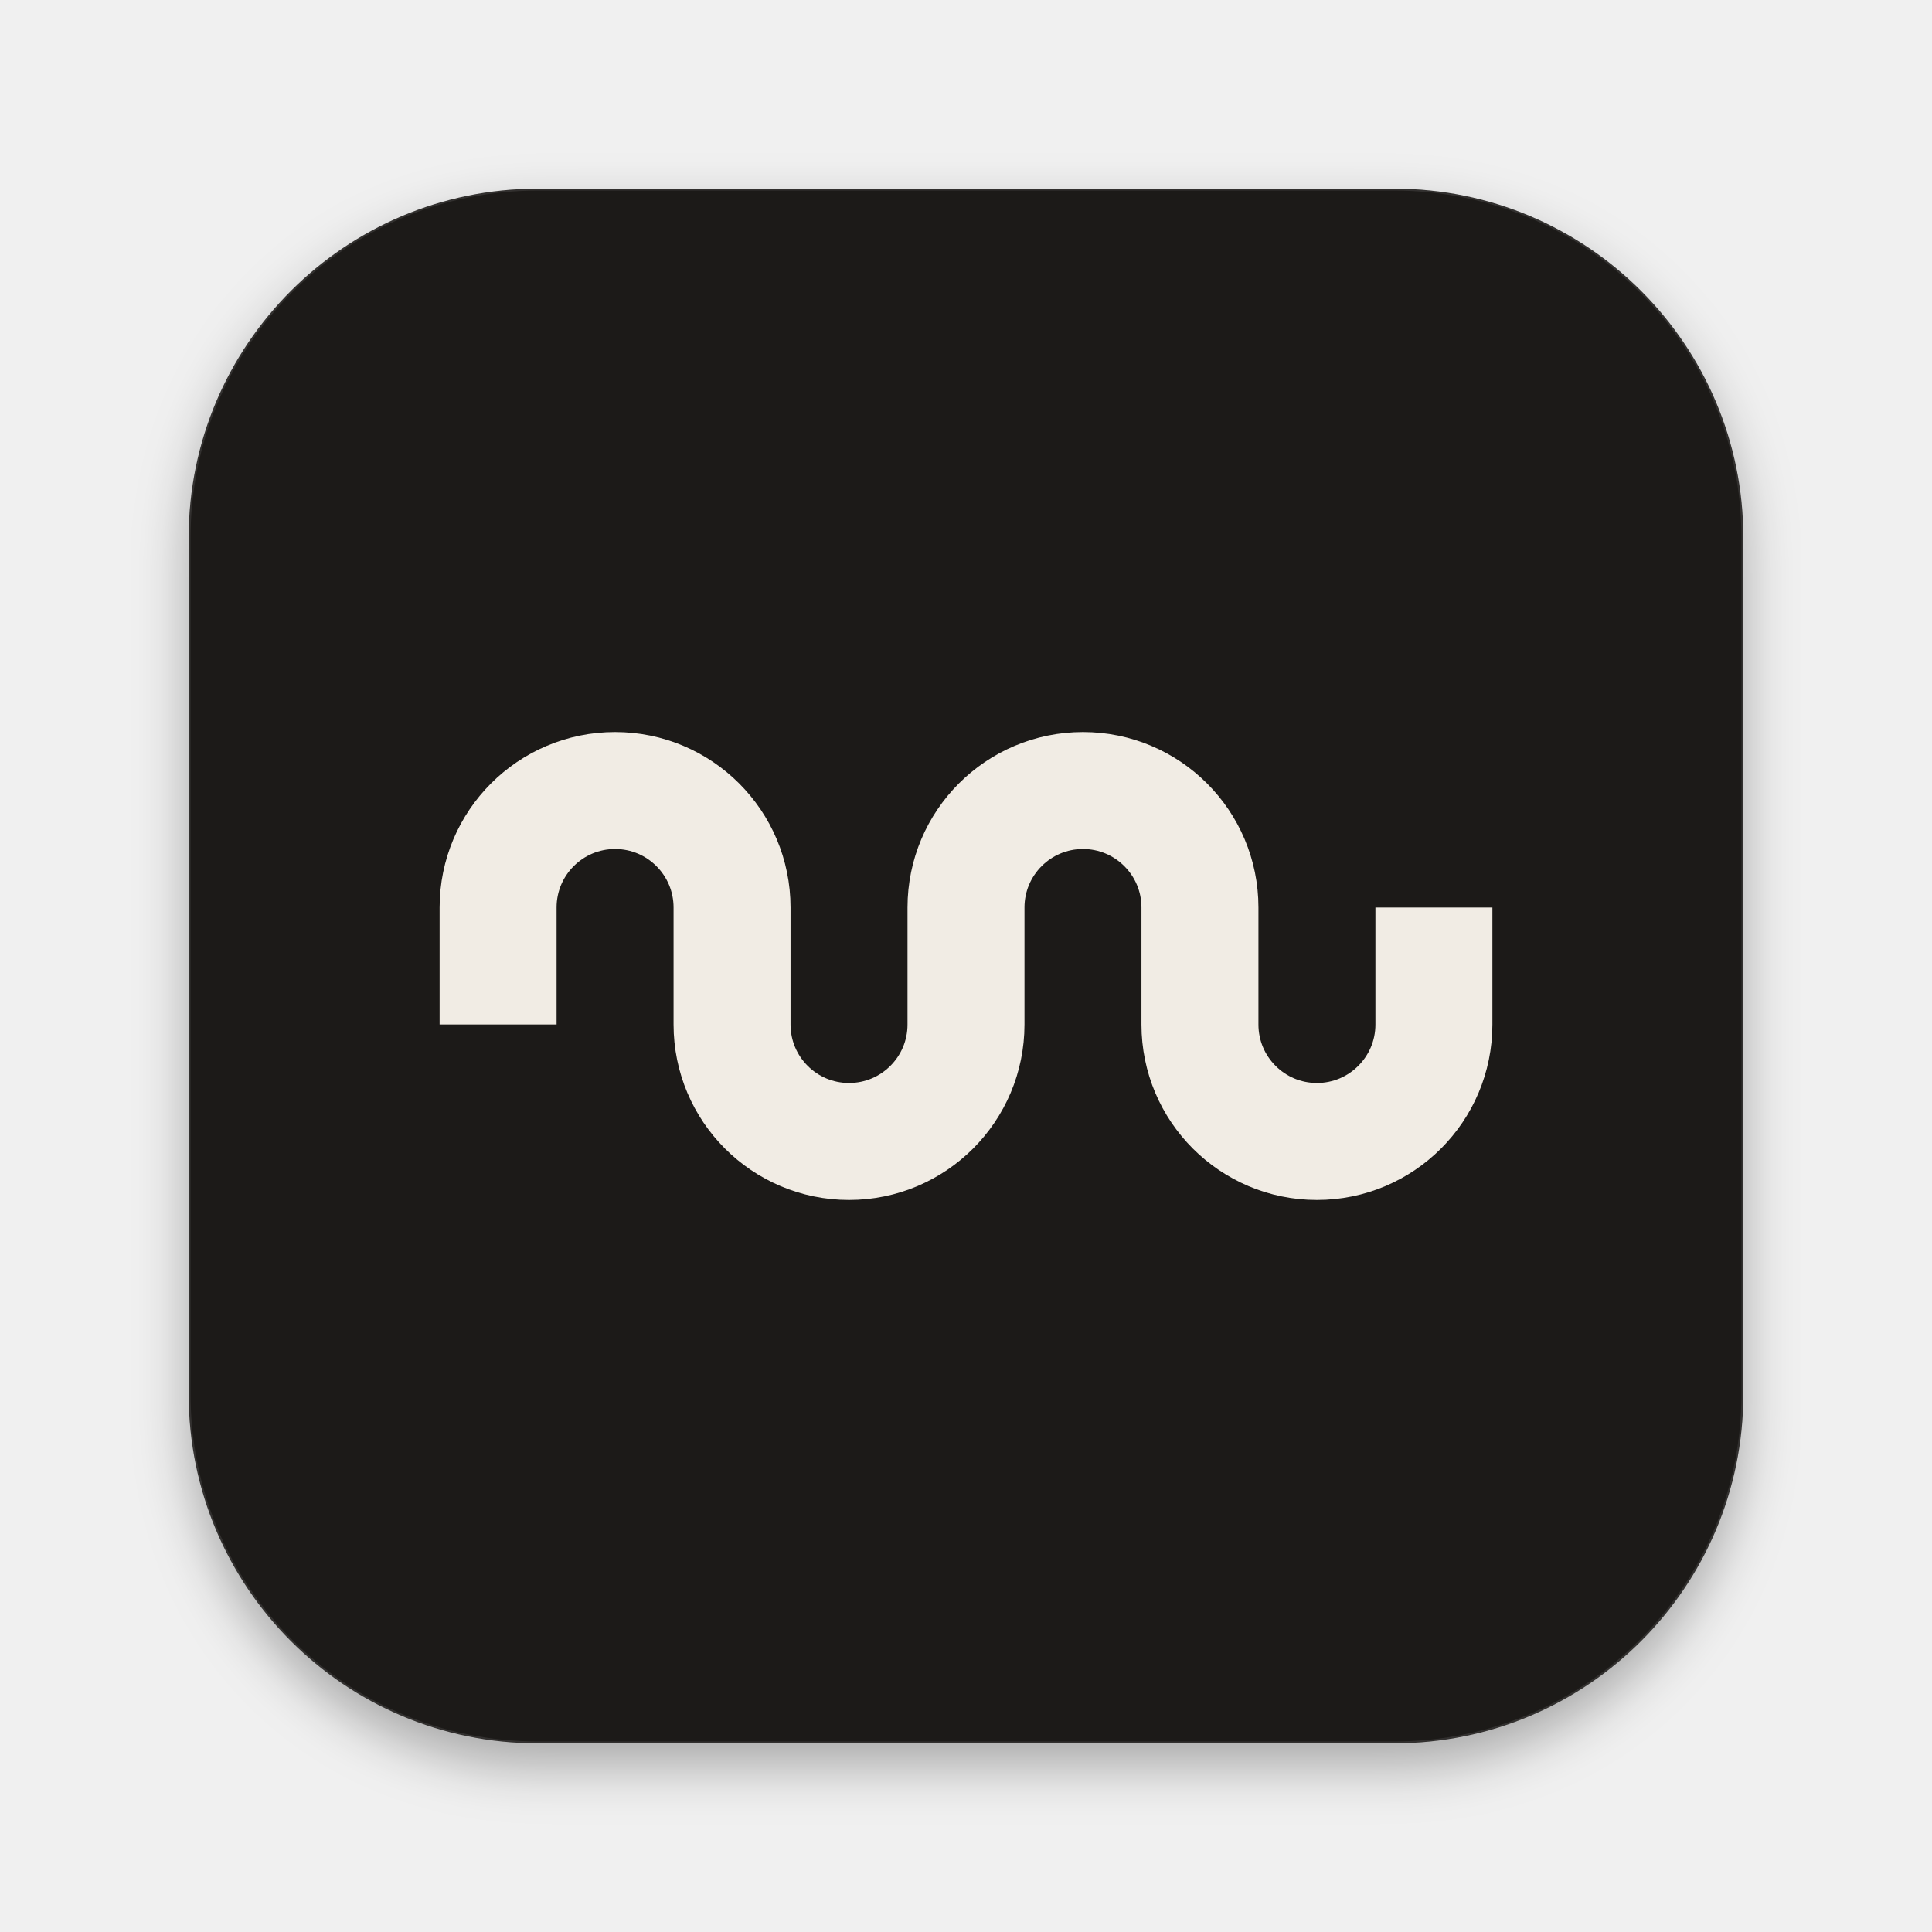
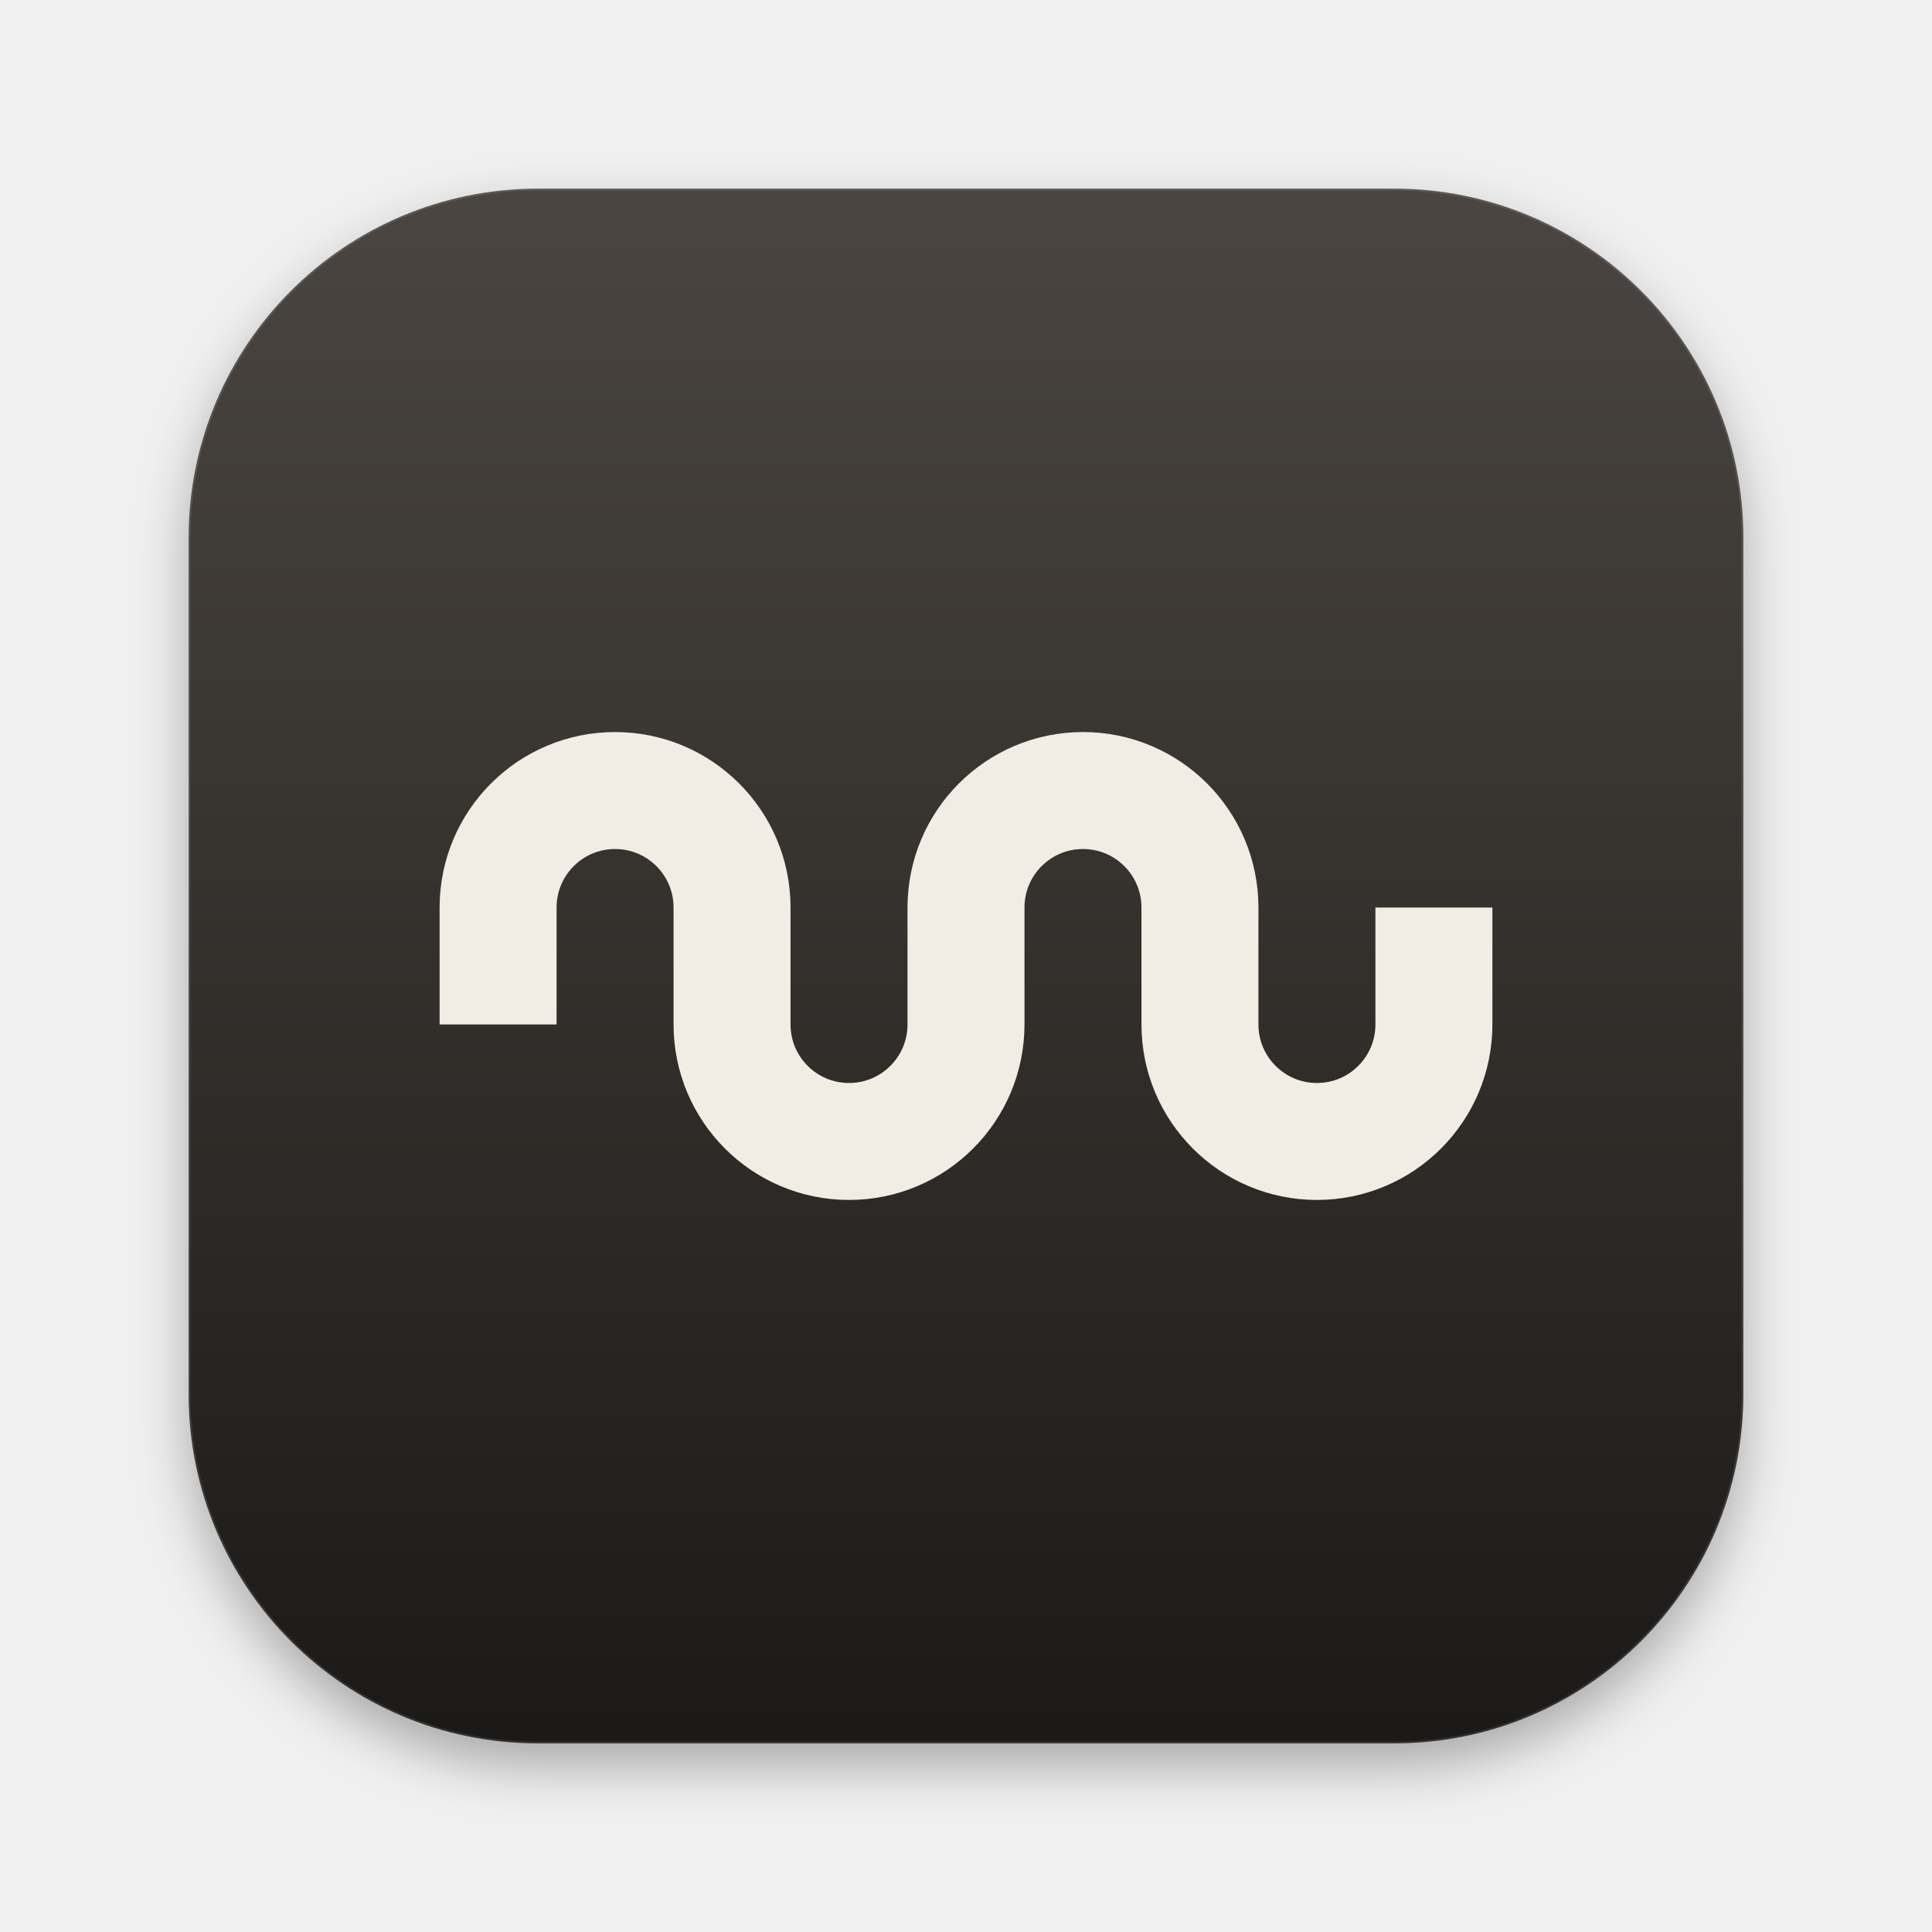
<svg xmlns="http://www.w3.org/2000/svg" viewBox="0 0 1024 1024">
  <defs>
    <filter id="s" x="-10%" y="-10%" width="120%" height="125%">
      <feGaussianBlur stdDeviation="14" />
    </filter>
+     <linearGradient id="g" x1="0" y1="0" x2="0" y2="1">
+       <stop offset="0" stop-color="#4A4540" />
+       <stop offset="1" stop-color="#1C1A18" />
+     </linearGradient>
  </defs>
  <rect x="100" y="112" width="824" height="824" rx="185" fill="#000" opacity=".3" filter="url(#s)" />
-   <rect x="100" y="100" width="824" height="824" rx="185" fill="#1C1A18" />
+   <rect x="100" y="100" width="824" height="824" rx="185" fill="url(#g)" />
  <rect x="100.5" y="100.5" width="823" height="823" rx="184.5" fill="none" stroke="#fff" stroke-opacity=".1" />
  <path fill="none" stroke="#F1ECE4" stroke-width="2" transform="translate(233 388) scale(31)" d="M1 5V3A2 2 0 0 1 5 3V5A2 2 0 0 0 9 5V3A2 2 0 0 1 13 3V5A2 2 0 0 0 17 5V3" />
</svg>
